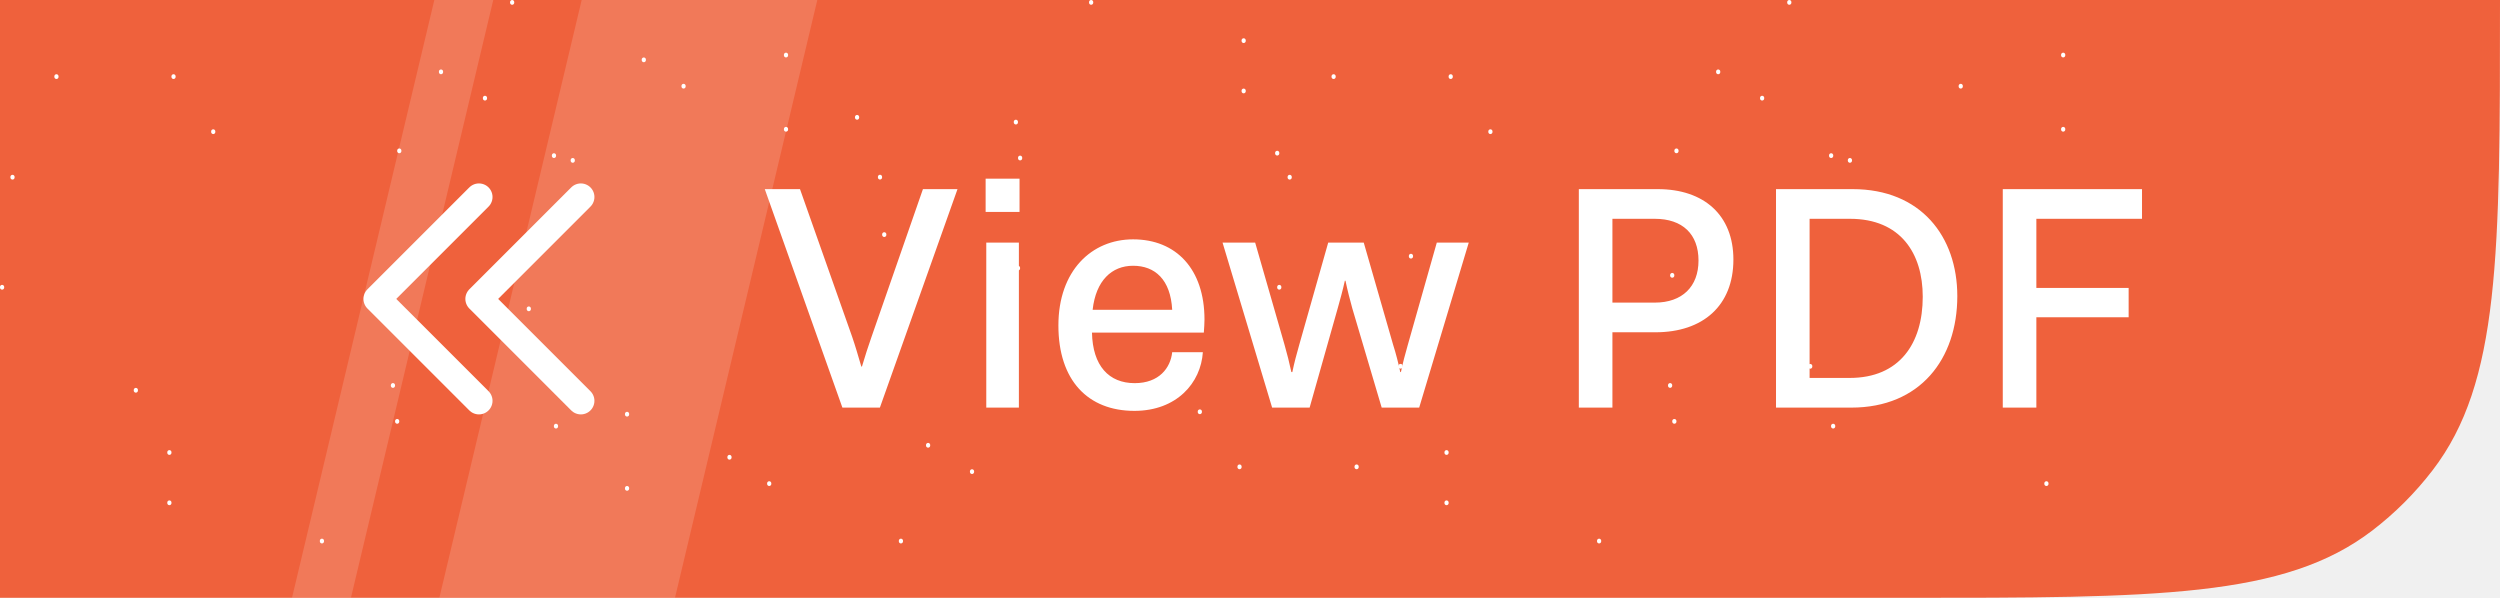
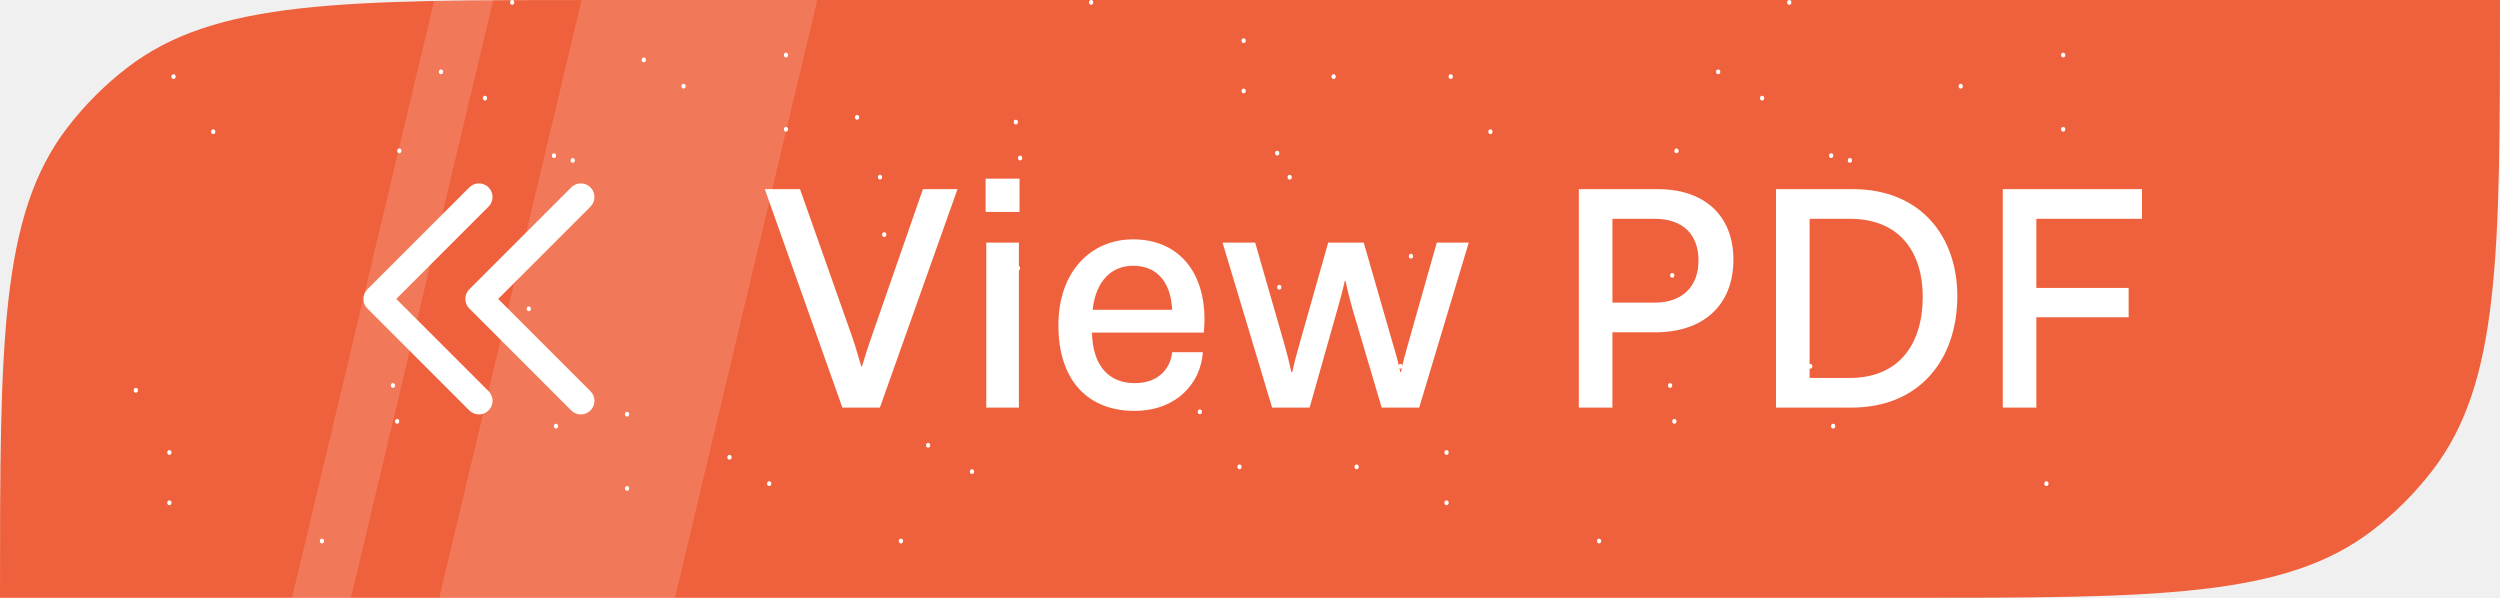
<svg xmlns="http://www.w3.org/2000/svg" width="92" height="22" viewBox="0 0 92 22" fill="none">
-   <g clip-path="url(#clip0_3087_4863)">
-     <path d="M0 0H92C92 9.382 92 14.073 89.52 17.305C88.882 18.137 88.137 18.882 87.305 19.52C84.073 22 79.382 22 70 22H0V0Z" fill="#EF613C" />
+   <g clip-path="url(#clip0_3459_3501)">
+     <path d="M0 22C0 12.618 0 7.927 2.48 4.695C3.118 3.863 3.863 3.118 4.695 2.48C7.927 0 12.618 0 22 0H92C92 9.382 92 14.073 89.52 17.305C88.882 18.137 88.137 18.882 87.305 19.52C84.073 22 79.382 22 70 22H0Z" fill="#EF613C" />
    <rect x="25.078" y="3.084" width="0.154" height="0.176" rx="0.077" fill="white" />
    <rect x="28.848" y="1.938" width="0.154" height="0.176" rx="0.077" fill="white" />
    <rect x="28.848" y="4.669" width="0.154" height="0.176" rx="0.077" fill="white" />
    <rect x="17.77" y="3.524" width="0.154" height="0.176" rx="0.077" fill="white" />
    <rect x="18.77" width="0.154" height="0.176" rx="0.077" fill="white" />
    <rect x="16.152" y="2.556" width="0.154" height="0.176" rx="0.077" fill="white" />
    <rect x="14.617" y="5.463" width="0.154" height="0.176" rx="0.077" fill="white" />
    <rect x="20.309" y="5.639" width="0.154" height="0.176" rx="0.077" fill="white" />
    <rect x="21" y="5.814" width="0.154" height="0.176" rx="0.077" fill="white" />
    <rect x="19.383" y="11.277" width="0.154" height="0.176" rx="0.077" fill="white" />
    <rect x="14.461" y="10.044" width="0.154" height="0.176" rx="0.077" fill="white" />
    <rect x="14.383" y="14.097" width="0.154" height="0.176" rx="0.077" fill="white" />
    <rect x="14.539" y="15.418" width="0.154" height="0.176" rx="0.077" fill="white" />
    <rect x="6.156" y="18.415" width="0.154" height="0.176" rx="0.077" fill="white" />
    <rect x="6.156" y="16.564" width="0.154" height="0.176" rx="0.077" fill="white" />
    <rect x="7.77" y="4.758" width="0.154" height="0.176" rx="0.077" fill="white" />
    <rect x="6.309" y="2.731" width="0.154" height="0.176" rx="0.077" fill="white" />
    <rect x="2" y="2.731" width="0.154" height="0.176" rx="0.077" fill="white" />
    <rect x="0.383" y="6.433" width="0.154" height="0.176" rx="0.077" fill="white" />
    <rect y="10.483" width="0.154" height="0.176" rx="0.077" fill="white" />
    <rect x="4.922" y="14.274" width="0.154" height="0.176" rx="0.077" fill="white" />
    <rect x="11.77" y="19.823" width="0.154" height="0.176" rx="0.077" fill="white" />
    <rect x="20.383" y="15.594" width="0.154" height="0.176" rx="0.077" fill="white" />
    <rect x="19.539" y="13.393" width="0.154" height="0.176" rx="0.077" fill="white" />
    <rect x="28.23" y="17.709" width="0.154" height="0.176" rx="0.077" fill="white" />
    <rect x="72.078" y="3.084" width="0.154" height="0.176" rx="0.077" fill="white" />
    <rect x="75.848" y="1.938" width="0.154" height="0.176" rx="0.077" fill="white" />
    <rect x="75.848" y="4.669" width="0.154" height="0.176" rx="0.077" fill="white" />
    <rect x="64.769" y="3.524" width="0.154" height="0.176" rx="0.077" fill="white" />
    <rect x="65.769" width="0.154" height="0.176" rx="0.077" fill="white" />
    <rect x="63.152" y="2.556" width="0.154" height="0.176" rx="0.077" fill="white" />
    <rect x="61.617" y="5.463" width="0.154" height="0.176" rx="0.077" fill="white" />
    <rect x="67.309" y="5.639" width="0.154" height="0.176" rx="0.077" fill="white" />
    <rect x="68" y="5.814" width="0.154" height="0.176" rx="0.077" fill="white" />
    <rect x="66.383" y="11.277" width="0.154" height="0.176" rx="0.077" fill="white" />
    <rect x="61.461" y="10.044" width="0.154" height="0.176" rx="0.077" fill="white" />
    <rect x="61.383" y="14.097" width="0.154" height="0.176" rx="0.077" fill="white" />
    <rect x="61.539" y="15.418" width="0.154" height="0.176" rx="0.077" fill="white" />
    <rect x="53.156" y="18.415" width="0.154" height="0.176" rx="0.077" fill="white" />
    <rect x="53.156" y="16.564" width="0.154" height="0.176" rx="0.077" fill="white" />
    <rect x="54.77" y="4.758" width="0.154" height="0.176" rx="0.077" fill="white" />
    <rect x="53.309" y="2.731" width="0.154" height="0.176" rx="0.077" fill="white" />
    <rect x="49" y="2.731" width="0.154" height="0.176" rx="0.077" fill="white" />
    <rect x="47.383" y="6.433" width="0.154" height="0.176" rx="0.077" fill="white" />
    <rect x="47" y="10.483" width="0.154" height="0.176" rx="0.077" fill="white" />
    <rect x="51.922" y="14.274" width="0.154" height="0.176" rx="0.077" fill="white" />
    <rect x="58.77" y="19.823" width="0.154" height="0.176" rx="0.077" fill="white" />
    <rect x="67.383" y="15.594" width="0.154" height="0.176" rx="0.077" fill="white" />
    <rect x="66.539" y="13.393" width="0.154" height="0.176" rx="0.077" fill="white" />
    <rect x="75.231" y="17.709" width="0.154" height="0.176" rx="0.077" fill="white" />
    <rect x="26.922" y="16.915" width="0.154" height="0.176" rx="0.077" transform="rotate(-180 26.9219 16.915)" fill="white" />
    <rect x="23.152" y="18.061" width="0.154" height="0.176" rx="0.077" transform="rotate(-180 23.1523 18.0605)" fill="white" />
    <rect x="23.152" y="15.33" width="0.154" height="0.176" rx="0.077" transform="rotate(-180 23.1523 15.3301)" fill="white" />
    <rect x="34.23" y="16.475" width="0.154" height="0.176" rx="0.077" transform="rotate(-180 34.2305 16.4746)" fill="white" />
    <rect x="33.23" y="19.999" width="0.154" height="0.176" rx="0.077" transform="rotate(-180 33.2305 19.999)" fill="white" />
    <rect x="35.848" y="17.443" width="0.154" height="0.176" rx="0.077" transform="rotate(-180 35.8477 17.4434)" fill="white" />
    <rect x="37.383" y="14.536" width="0.154" height="0.176" rx="0.077" transform="rotate(-180 37.3828 14.5361)" fill="white" />
    <rect x="31.691" y="14.36" width="0.154" height="0.176" rx="0.077" transform="rotate(-180 31.6914 14.3604)" fill="white" />
    <rect x="31" y="14.185" width="0.154" height="0.176" rx="0.077" transform="rotate(-180 31 14.1846)" fill="white" />
    <rect x="32.617" y="8.722" width="0.154" height="0.176" rx="0.077" transform="rotate(-180 32.6172 8.72168)" fill="white" />
    <rect x="37.539" y="9.955" width="0.154" height="0.176" rx="0.077" transform="rotate(-180 37.5391 9.95508)" fill="white" />
    <rect x="37.617" y="5.902" width="0.154" height="0.176" rx="0.077" transform="rotate(-180 37.6172 5.90234)" fill="white" />
    <rect x="37.461" y="4.581" width="0.154" height="0.176" rx="0.077" transform="rotate(-180 37.4609 4.58105)" fill="white" />
    <rect x="45.844" y="1.584" width="0.154" height="0.176" rx="0.077" transform="rotate(-180 45.8438 1.58398)" fill="white" />
    <rect x="45.844" y="3.436" width="0.154" height="0.176" rx="0.077" transform="rotate(-180 45.8438 3.43555)" fill="white" />
    <rect x="44.23" y="15.241" width="0.154" height="0.176" rx="0.077" transform="rotate(-180 44.2305 15.2412)" fill="white" />
    <rect x="45.691" y="17.268" width="0.154" height="0.176" rx="0.077" transform="rotate(-180 45.6914 17.2676)" fill="white" />
    <rect x="50" y="17.268" width="0.154" height="0.176" rx="0.077" transform="rotate(-180 50 17.2676)" fill="white" />
    <rect x="51.617" y="13.566" width="0.154" height="0.176" rx="0.077" transform="rotate(-180 51.6172 13.5664)" fill="white" />
    <rect x="52" y="9.516" width="0.154" height="0.176" rx="0.077" transform="rotate(-180 52 9.51562)" fill="white" />
    <rect x="47.078" y="5.725" width="0.154" height="0.176" rx="0.077" transform="rotate(-180 47.0781 5.72461)" fill="white" />
    <rect x="40.23" y="0.176" width="0.154" height="0.176" rx="0.077" transform="rotate(-180 40.2305 0.175781)" fill="white" />
    <rect x="31.617" y="4.405" width="0.154" height="0.176" rx="0.077" transform="rotate(-180 31.6172 4.40527)" fill="white" />
    <rect x="32.461" y="6.606" width="0.154" height="0.176" rx="0.077" transform="rotate(-180 32.4609 6.60645)" fill="white" />
    <rect x="23.77" y="2.29" width="0.154" height="0.176" rx="0.077" transform="rotate(-180 23.7695 2.29004)" fill="white" />
    <g opacity="0.5">
      <path opacity="0.3" d="M16.165 -0.761H18.333L12.914 22H10.746L16.165 -0.761Z" fill="white" />
-       <path opacity="0.3" d="M21.587 -0.761H30.258L24.839 22H16.168L21.587 -0.761Z" fill="white" />
+       <path opacity="0.3" d="M21.585 -0.761H30.256L24.837 22H16.166L21.585 -0.761Z" fill="white" />
    </g>
-     <g clip-path="url(#clip1_3087_4863)">
+     <g clip-path="url(#clip1_3459_3501)">
      <path d="M21.375 14.75L17.625 11L21.375 7.25" stroke="white" stroke-linecap="round" stroke-linejoin="round" />
      <path d="M17.625 14.75L13.875 11L17.625 7.25" stroke="white" stroke-linecap="round" stroke-linejoin="round" />
    </g>
    <path d="M28.144 6.96H29.44L31.36 12.396C31.468 12.708 31.588 13.116 31.696 13.488H31.72C31.828 13.128 31.96 12.708 32.068 12.408L33.964 6.96H35.236L32.38 15H31L28.144 6.96ZM36.271 6.576H37.519V7.8H36.271V6.576ZM36.295 8.928H37.495V15H36.295V8.928ZM44.325 11.76C44.325 11.892 44.313 12.072 44.301 12.24H40.185C40.209 13.464 40.809 14.1 41.757 14.1C42.657 14.1 43.077 13.536 43.137 12.96H44.265C44.193 14.088 43.305 15.12 41.745 15.12C40.041 15.12 38.949 14.004 38.949 11.976C38.949 9.96 40.173 8.808 41.697 8.808C43.281 8.808 44.325 9.9 44.325 11.76ZM41.697 9.78C40.917 9.78 40.329 10.32 40.209 11.4H43.137C43.077 10.284 42.501 9.78 41.697 9.78ZM54.05 8.928L52.226 15H50.846L49.766 11.352C49.682 11.052 49.586 10.68 49.514 10.332H49.49C49.418 10.668 49.31 11.052 49.226 11.352L48.194 15H46.814L44.99 8.928H46.19L47.27 12.684C47.366 13.02 47.45 13.356 47.522 13.692H47.558C47.63 13.344 47.714 13.032 47.81 12.696L48.878 8.928H50.186L51.266 12.684C51.374 13.02 51.458 13.356 51.53 13.692H51.554C51.626 13.344 51.71 13.032 51.806 12.696L52.874 8.928H54.05ZM58.101 6.96H61.005C62.709 6.96 63.789 7.92 63.789 9.552C63.789 11.244 62.673 12.228 60.921 12.228H59.337V15H58.101V6.96ZM60.897 11.136C61.905 11.136 62.505 10.548 62.505 9.588C62.505 8.616 61.917 8.052 60.897 8.052H59.337V11.136H60.897ZM65.357 6.96H68.177C70.685 6.96 72.029 8.7 72.029 10.896C72.029 13.212 70.661 15 68.129 15H65.357V6.96ZM68.069 13.908C69.905 13.908 70.757 12.636 70.757 10.92C70.757 9.324 69.941 8.052 68.081 8.052H66.593V13.908H68.069ZM78.826 8.052H74.938V10.596H78.334V11.676H74.938V15H73.702V6.96H78.826V8.052Z" fill="white" />
  </g>
  <defs>
-     <clipPath id="clip0_3087_4863">
-       <path d="M0 0H92C92 9.382 92 14.073 89.52 17.305C88.882 18.137 88.137 18.882 87.305 19.52C84.073 22 79.382 22 70 22H0V0Z" fill="white" />
+     <clipPath id="clip0_3459_3501">
+       <path d="M0 22C0 12.618 0 7.927 2.48 4.695C3.118 3.863 3.863 3.118 4.695 2.48C7.927 0 12.618 0 22 0H92C92 9.382 92 14.073 89.52 17.305C88.882 18.137 88.137 18.882 87.305 19.52C84.073 22 79.382 22 70 22H0Z" fill="white" />
    </clipPath>
-     <clipPath id="clip1_3087_4863">
+     <clipPath id="clip1_3459_3501">
      <rect width="12" height="12" fill="white" transform="matrix(-1 0 0 -1 24 17)" />
    </clipPath>
  </defs>
</svg>
